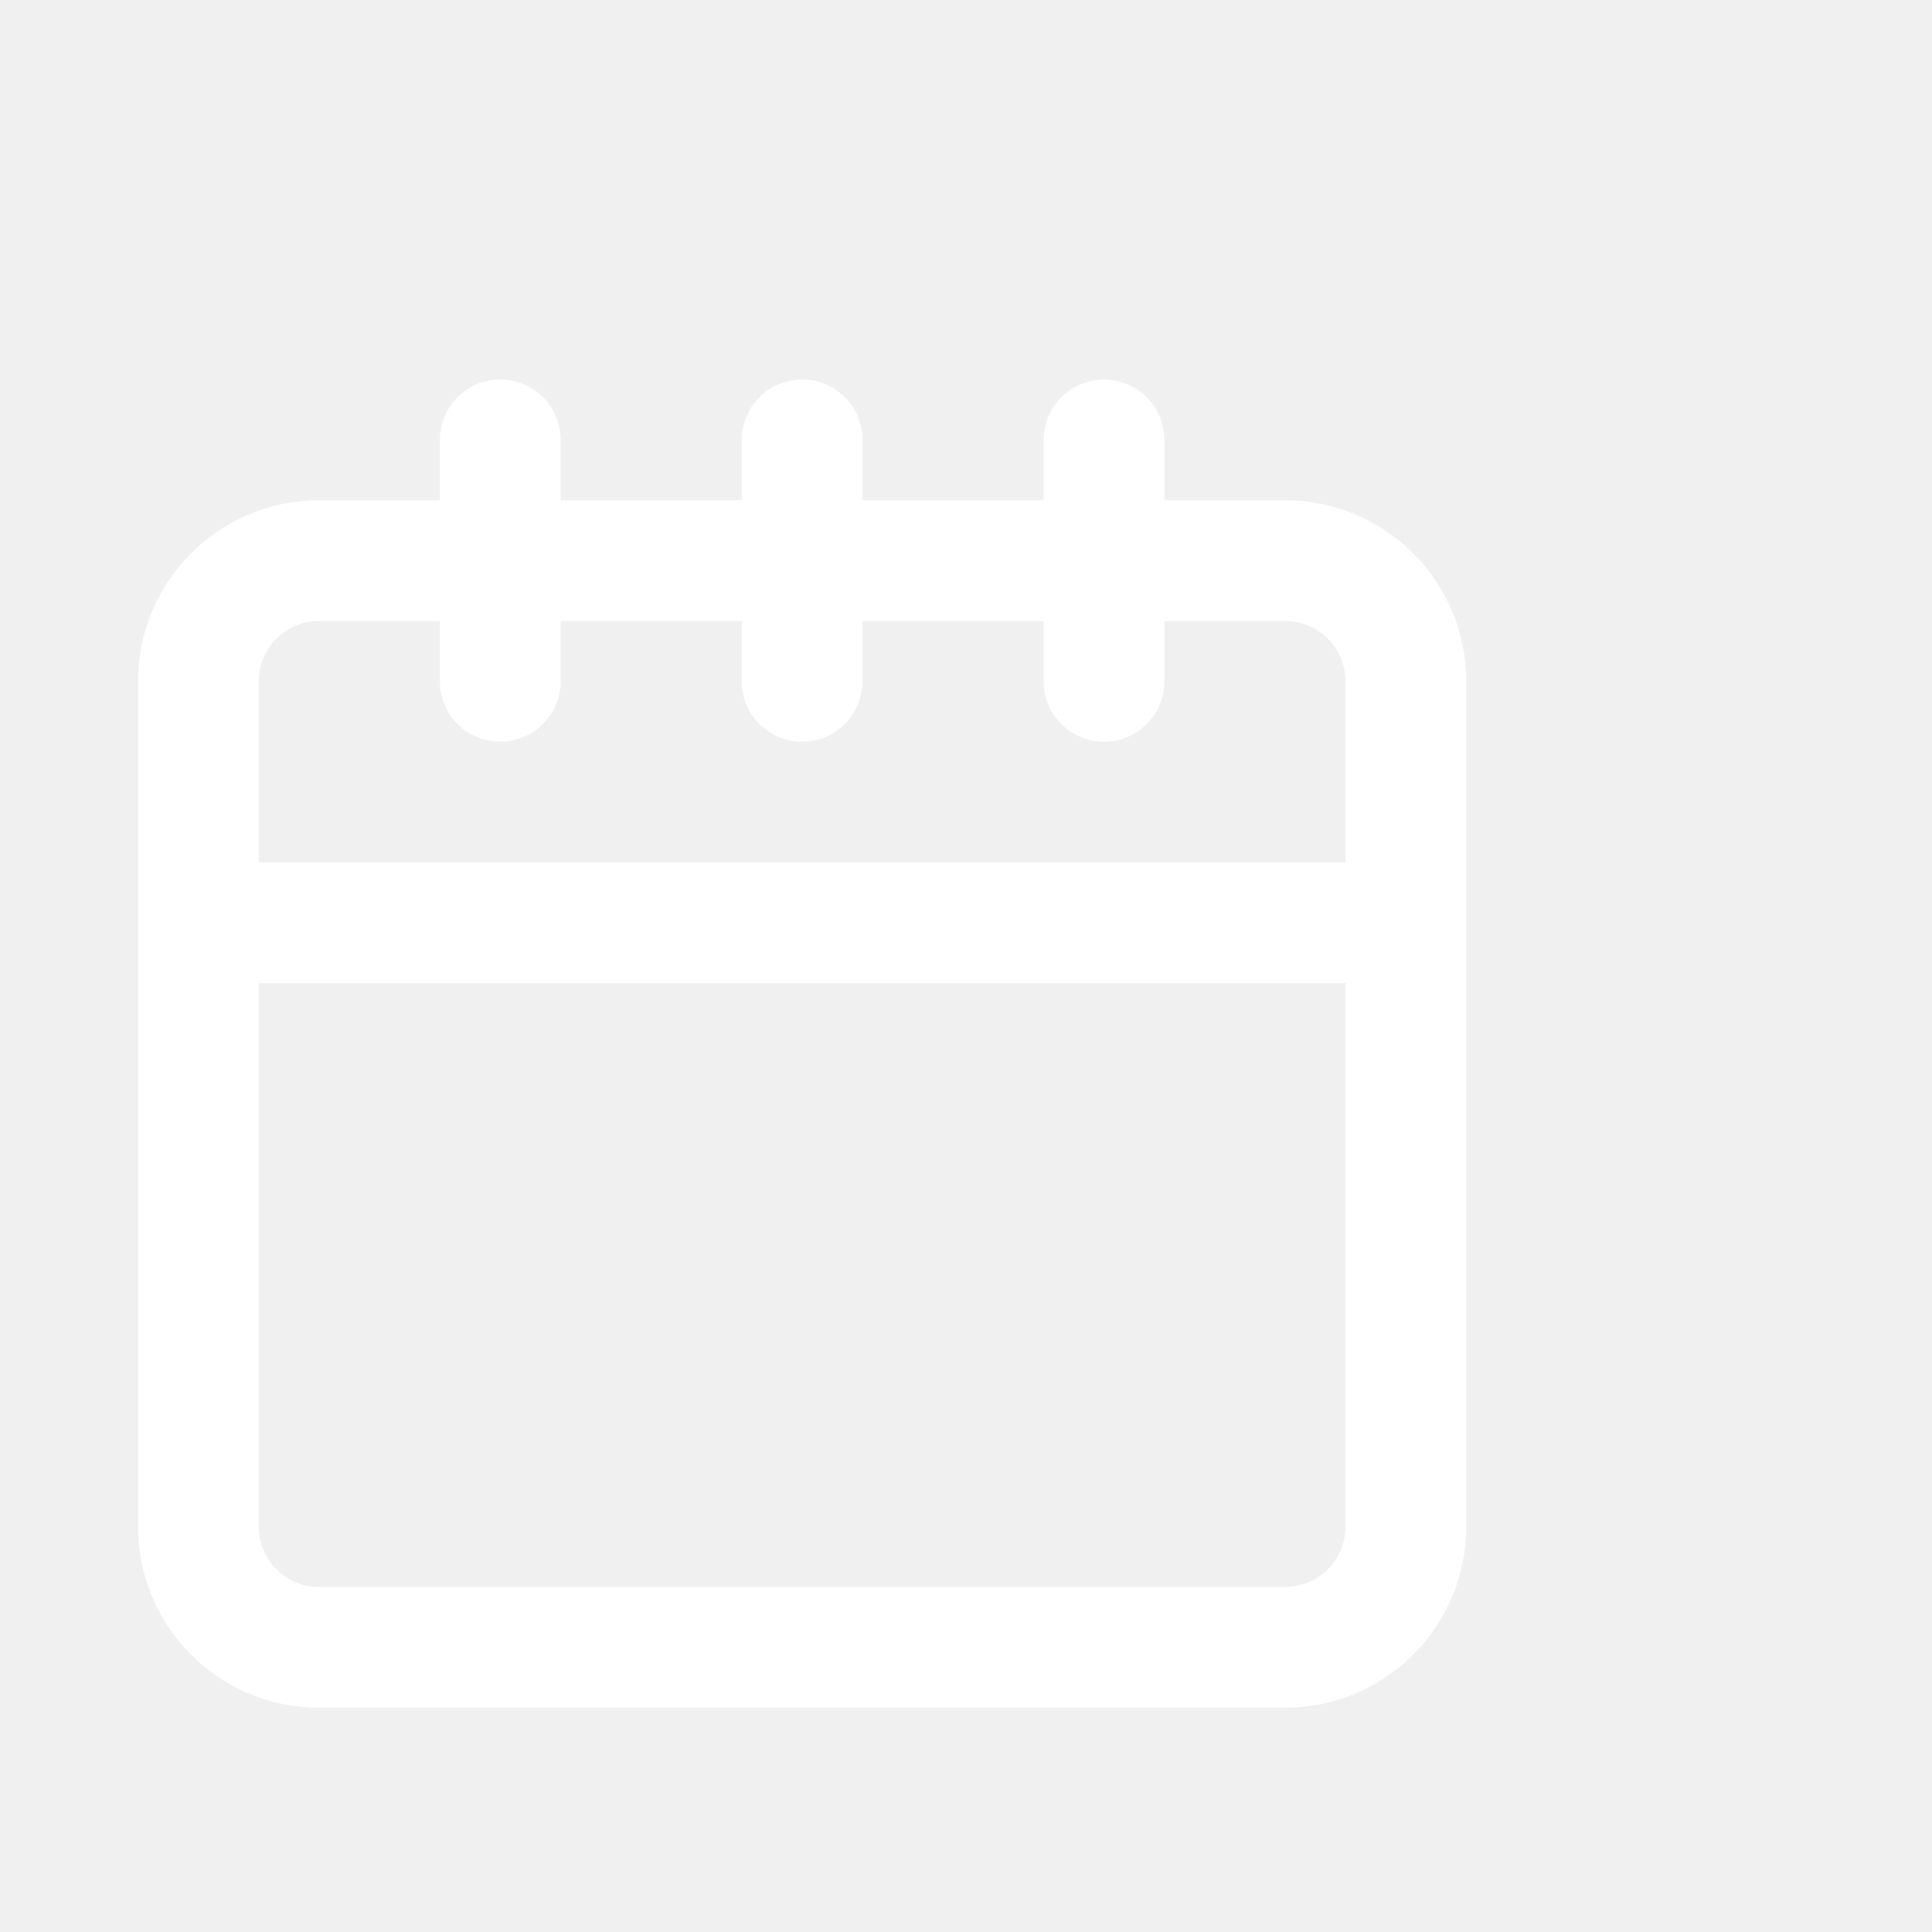
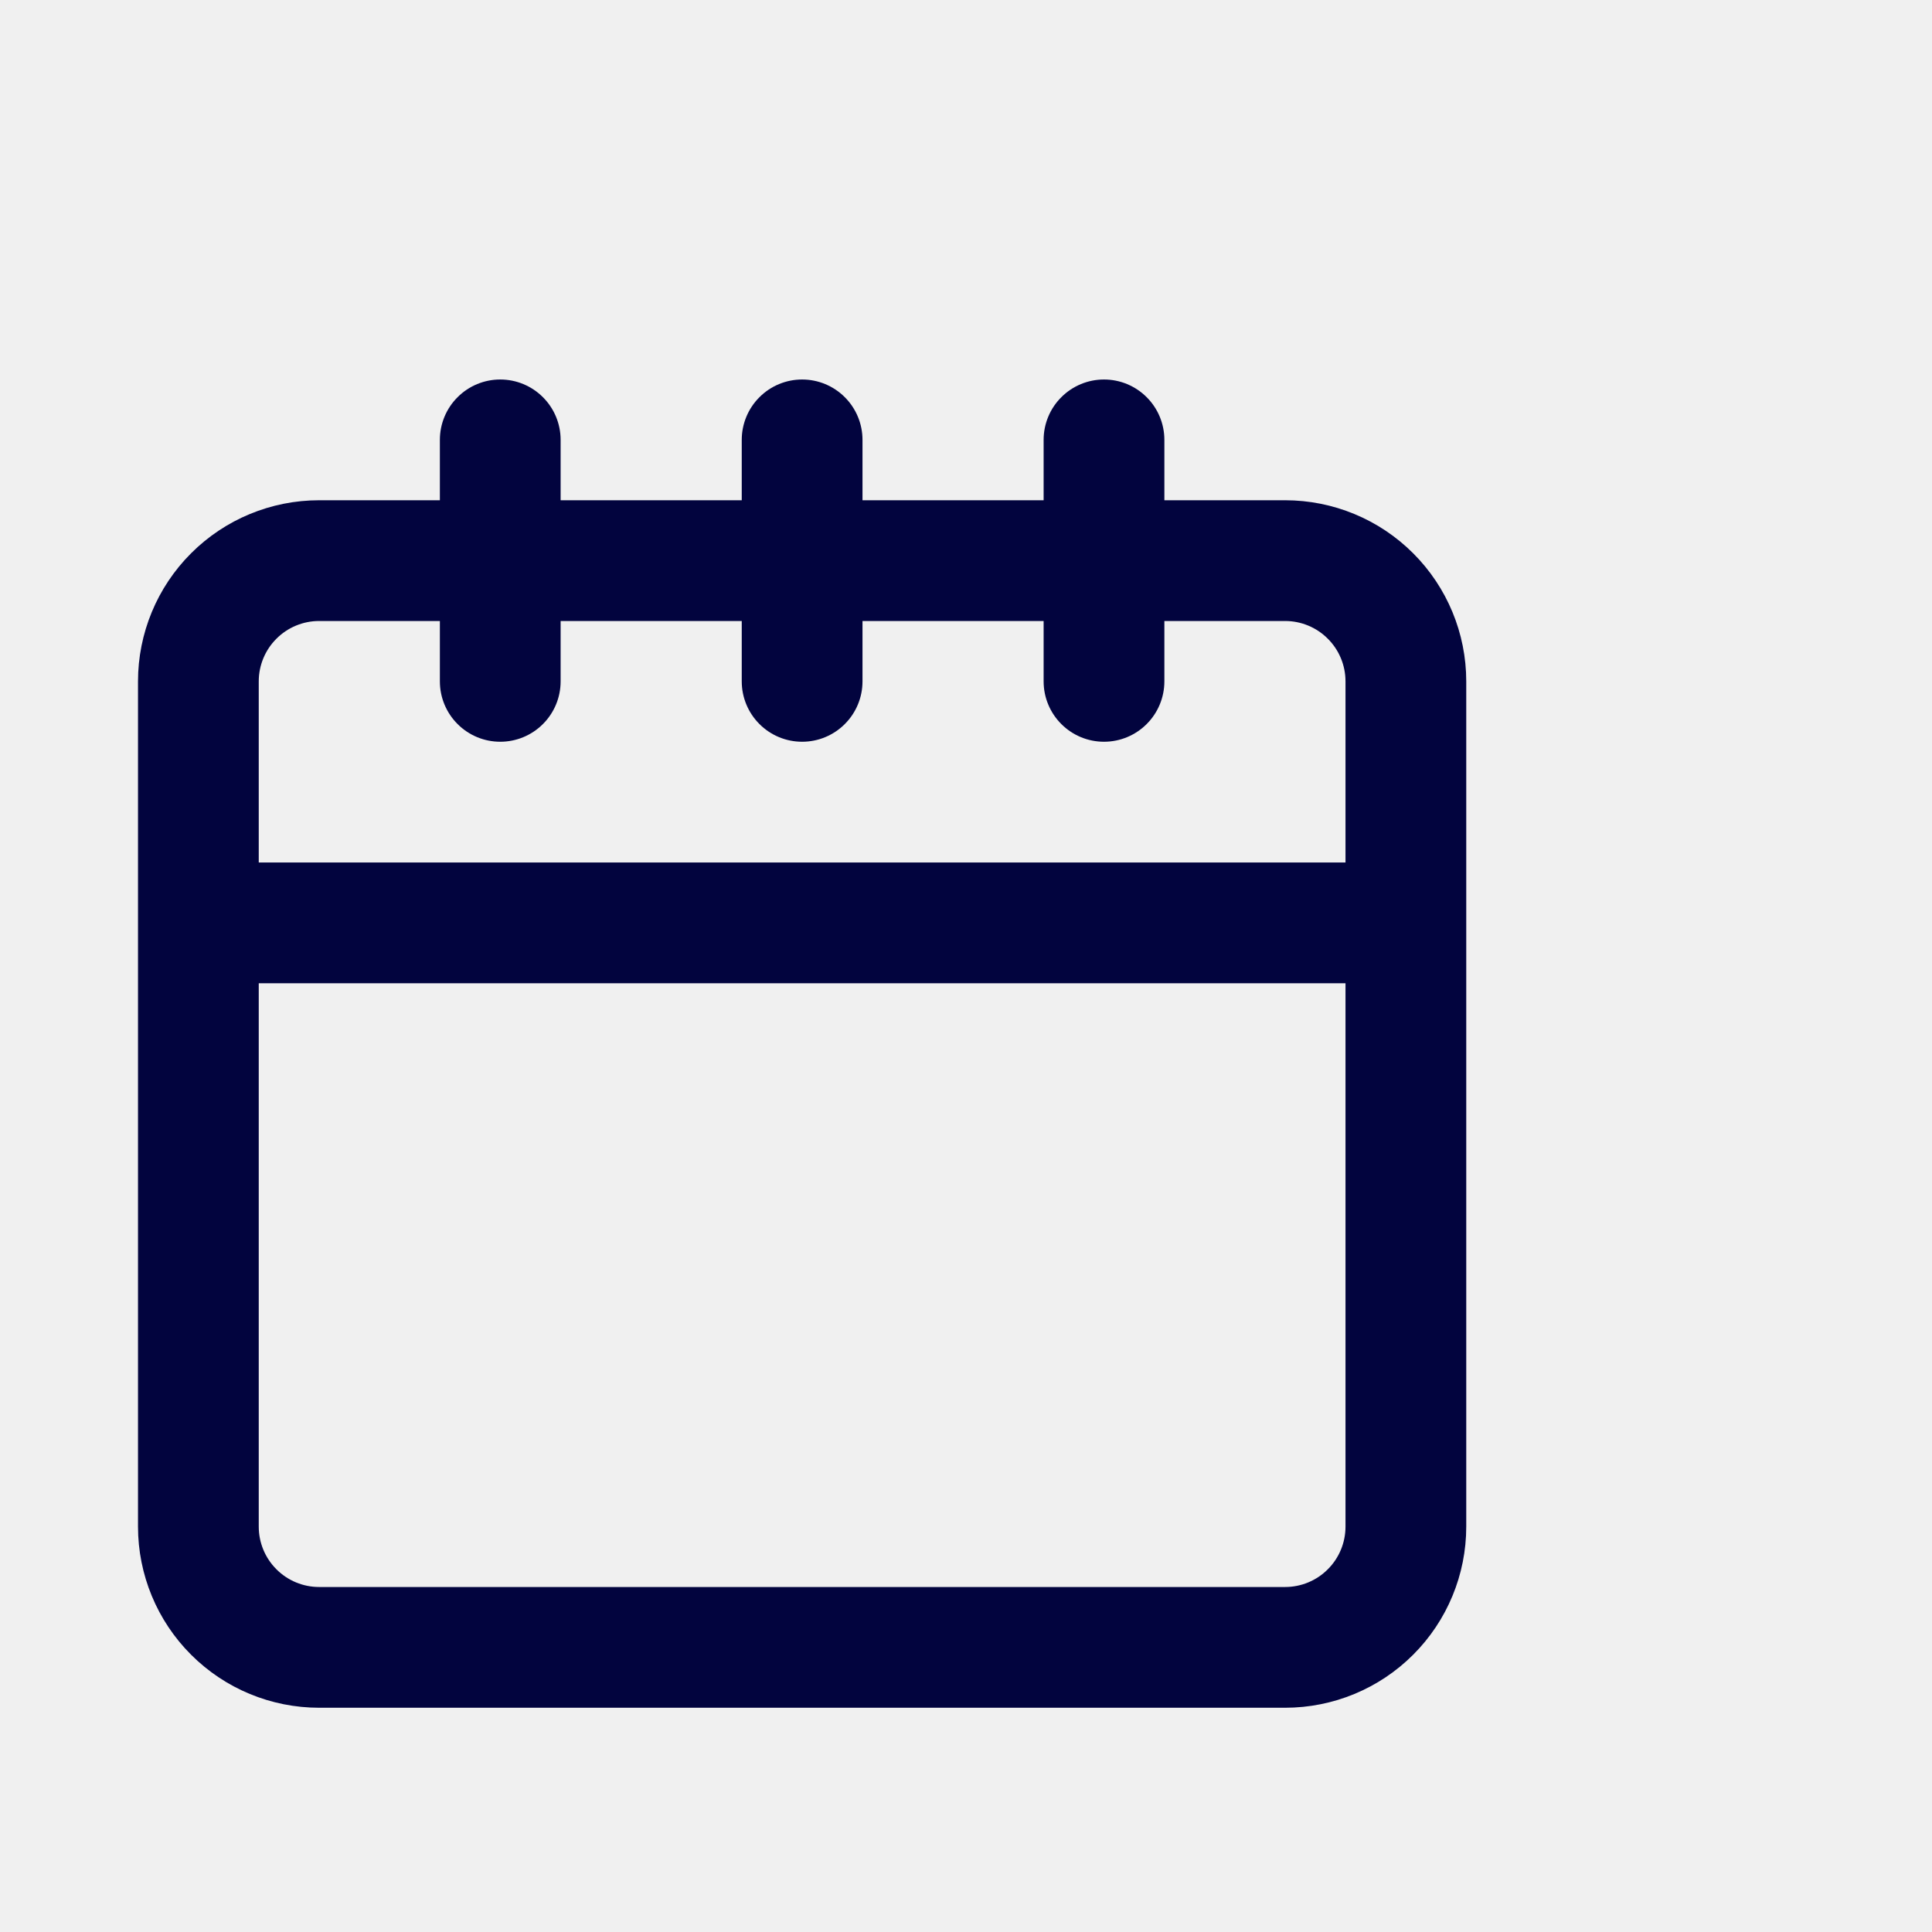
<svg xmlns="http://www.w3.org/2000/svg" width="56" height="56" viewBox="0 0 56 56" fill="none">
-   <path d="M37.25 14.5H33.75V12.75C33.75 12.286 33.566 11.841 33.237 11.513C32.909 11.184 32.464 11 32 11C31.536 11 31.091 11.184 30.763 11.513C30.434 11.841 30.25 12.286 30.25 12.75V14.5H25V12.75C25 12.286 24.816 11.841 24.487 11.513C24.159 11.184 23.714 11 23.25 11C22.786 11 22.341 11.184 22.013 11.513C21.684 11.841 21.5 12.286 21.5 12.75V14.5H16.25V12.75C16.25 12.286 16.066 11.841 15.737 11.513C15.409 11.184 14.964 11 14.5 11C14.036 11 13.591 11.184 13.263 11.513C12.934 11.841 12.75 12.286 12.75 12.75V14.5H9.25C7.858 14.5 6.522 15.053 5.538 16.038C4.553 17.022 4 18.358 4 19.75V44.25C4 45.642 4.553 46.978 5.538 47.962C6.522 48.947 7.858 49.5 9.25 49.5H37.25C38.642 49.5 39.978 48.947 40.962 47.962C41.947 46.978 42.5 45.642 42.5 44.25V19.75C42.5 18.358 41.947 17.022 40.962 16.038C39.978 15.053 38.642 14.5 37.25 14.5ZM7.5 19.75C7.5 19.286 7.684 18.841 8.013 18.513C8.341 18.184 8.786 18 9.25 18H12.75V19.75C12.75 20.214 12.934 20.659 13.263 20.987C13.591 21.316 14.036 21.5 14.5 21.5C14.964 21.5 15.409 21.316 15.737 20.987C16.066 20.659 16.25 20.214 16.25 19.75V18H21.5V19.75C21.5 20.214 21.684 20.659 22.013 20.987C22.341 21.316 22.786 21.5 23.25 21.5C23.714 21.5 24.159 21.316 24.487 20.987C24.816 20.659 25 20.214 25 19.75V18H30.25V19.75C30.25 20.214 30.434 20.659 30.763 20.987C31.091 21.316 31.536 21.5 32 21.5C32.464 21.5 32.909 21.316 33.237 20.987C33.566 20.659 33.75 20.214 33.75 19.75V18H37.25C37.714 18 38.159 18.184 38.487 18.513C38.816 18.841 39 19.286 39 19.75V25H7.5V19.75ZM39 44.25C39 44.714 38.816 45.159 38.487 45.487C38.159 45.816 37.714 46 37.25 46H9.25C8.786 46 8.341 45.816 8.013 45.487C7.684 45.159 7.5 44.714 7.5 44.25V28.5H39V44.25Z" fill="white" />
+   <path d="M37.25 14.5H33.75V12.75C33.75 12.286 33.566 11.841 33.237 11.513C32.909 11.184 32.464 11 32 11C31.536 11 31.091 11.184 30.763 11.513C30.434 11.841 30.25 12.286 30.25 12.75V14.5H25V12.75C25 12.286 24.816 11.841 24.487 11.513C24.159 11.184 23.714 11 23.25 11C22.786 11 22.341 11.184 22.013 11.513C21.684 11.841 21.5 12.286 21.5 12.75V14.5H16.25V12.75C16.25 12.286 16.066 11.841 15.737 11.513C15.409 11.184 14.964 11 14.5 11C14.036 11 13.591 11.184 13.263 11.513C12.934 11.841 12.75 12.286 12.75 12.75V14.5H9.25C7.858 14.5 6.522 15.053 5.538 16.038C4.553 17.022 4 18.358 4 19.75V44.25C4 45.642 4.553 46.978 5.538 47.962C6.522 48.947 7.858 49.5 9.25 49.5H37.25C38.642 49.5 39.978 48.947 40.962 47.962C41.947 46.978 42.5 45.642 42.5 44.25V19.75C42.5 18.358 41.947 17.022 40.962 16.038C39.978 15.053 38.642 14.5 37.25 14.5ZM7.5 19.75C7.5 19.286 7.684 18.841 8.013 18.513C8.341 18.184 8.786 18 9.25 18H12.75V19.75C12.75 20.214 12.934 20.659 13.263 20.987C13.591 21.316 14.036 21.5 14.5 21.5C14.964 21.5 15.409 21.316 15.737 20.987C16.066 20.659 16.25 20.214 16.25 19.75V18H21.5V19.75C21.5 20.214 21.684 20.659 22.013 20.987C22.341 21.316 22.786 21.5 23.25 21.5C23.714 21.5 24.159 21.316 24.487 20.987C24.816 20.659 25 20.214 25 19.75V18H30.25V19.75C30.25 20.214 30.434 20.659 30.763 20.987C31.091 21.316 31.536 21.5 32 21.5C32.464 21.5 32.909 21.316 33.237 20.987C33.566 20.659 33.75 20.214 33.75 19.75V18H37.25C37.714 18 38.159 18.184 38.487 18.513C38.816 18.841 39 19.286 39 19.75V25H7.5V19.75ZM39 44.25C39 44.714 38.816 45.159 38.487 45.487C38.159 45.816 37.714 46 37.25 46H9.25C8.786 46 8.341 45.816 8.013 45.487C7.684 45.159 7.5 44.714 7.5 44.25V28.5H39V44.25Z" fill="#02043E" />
</svg>
